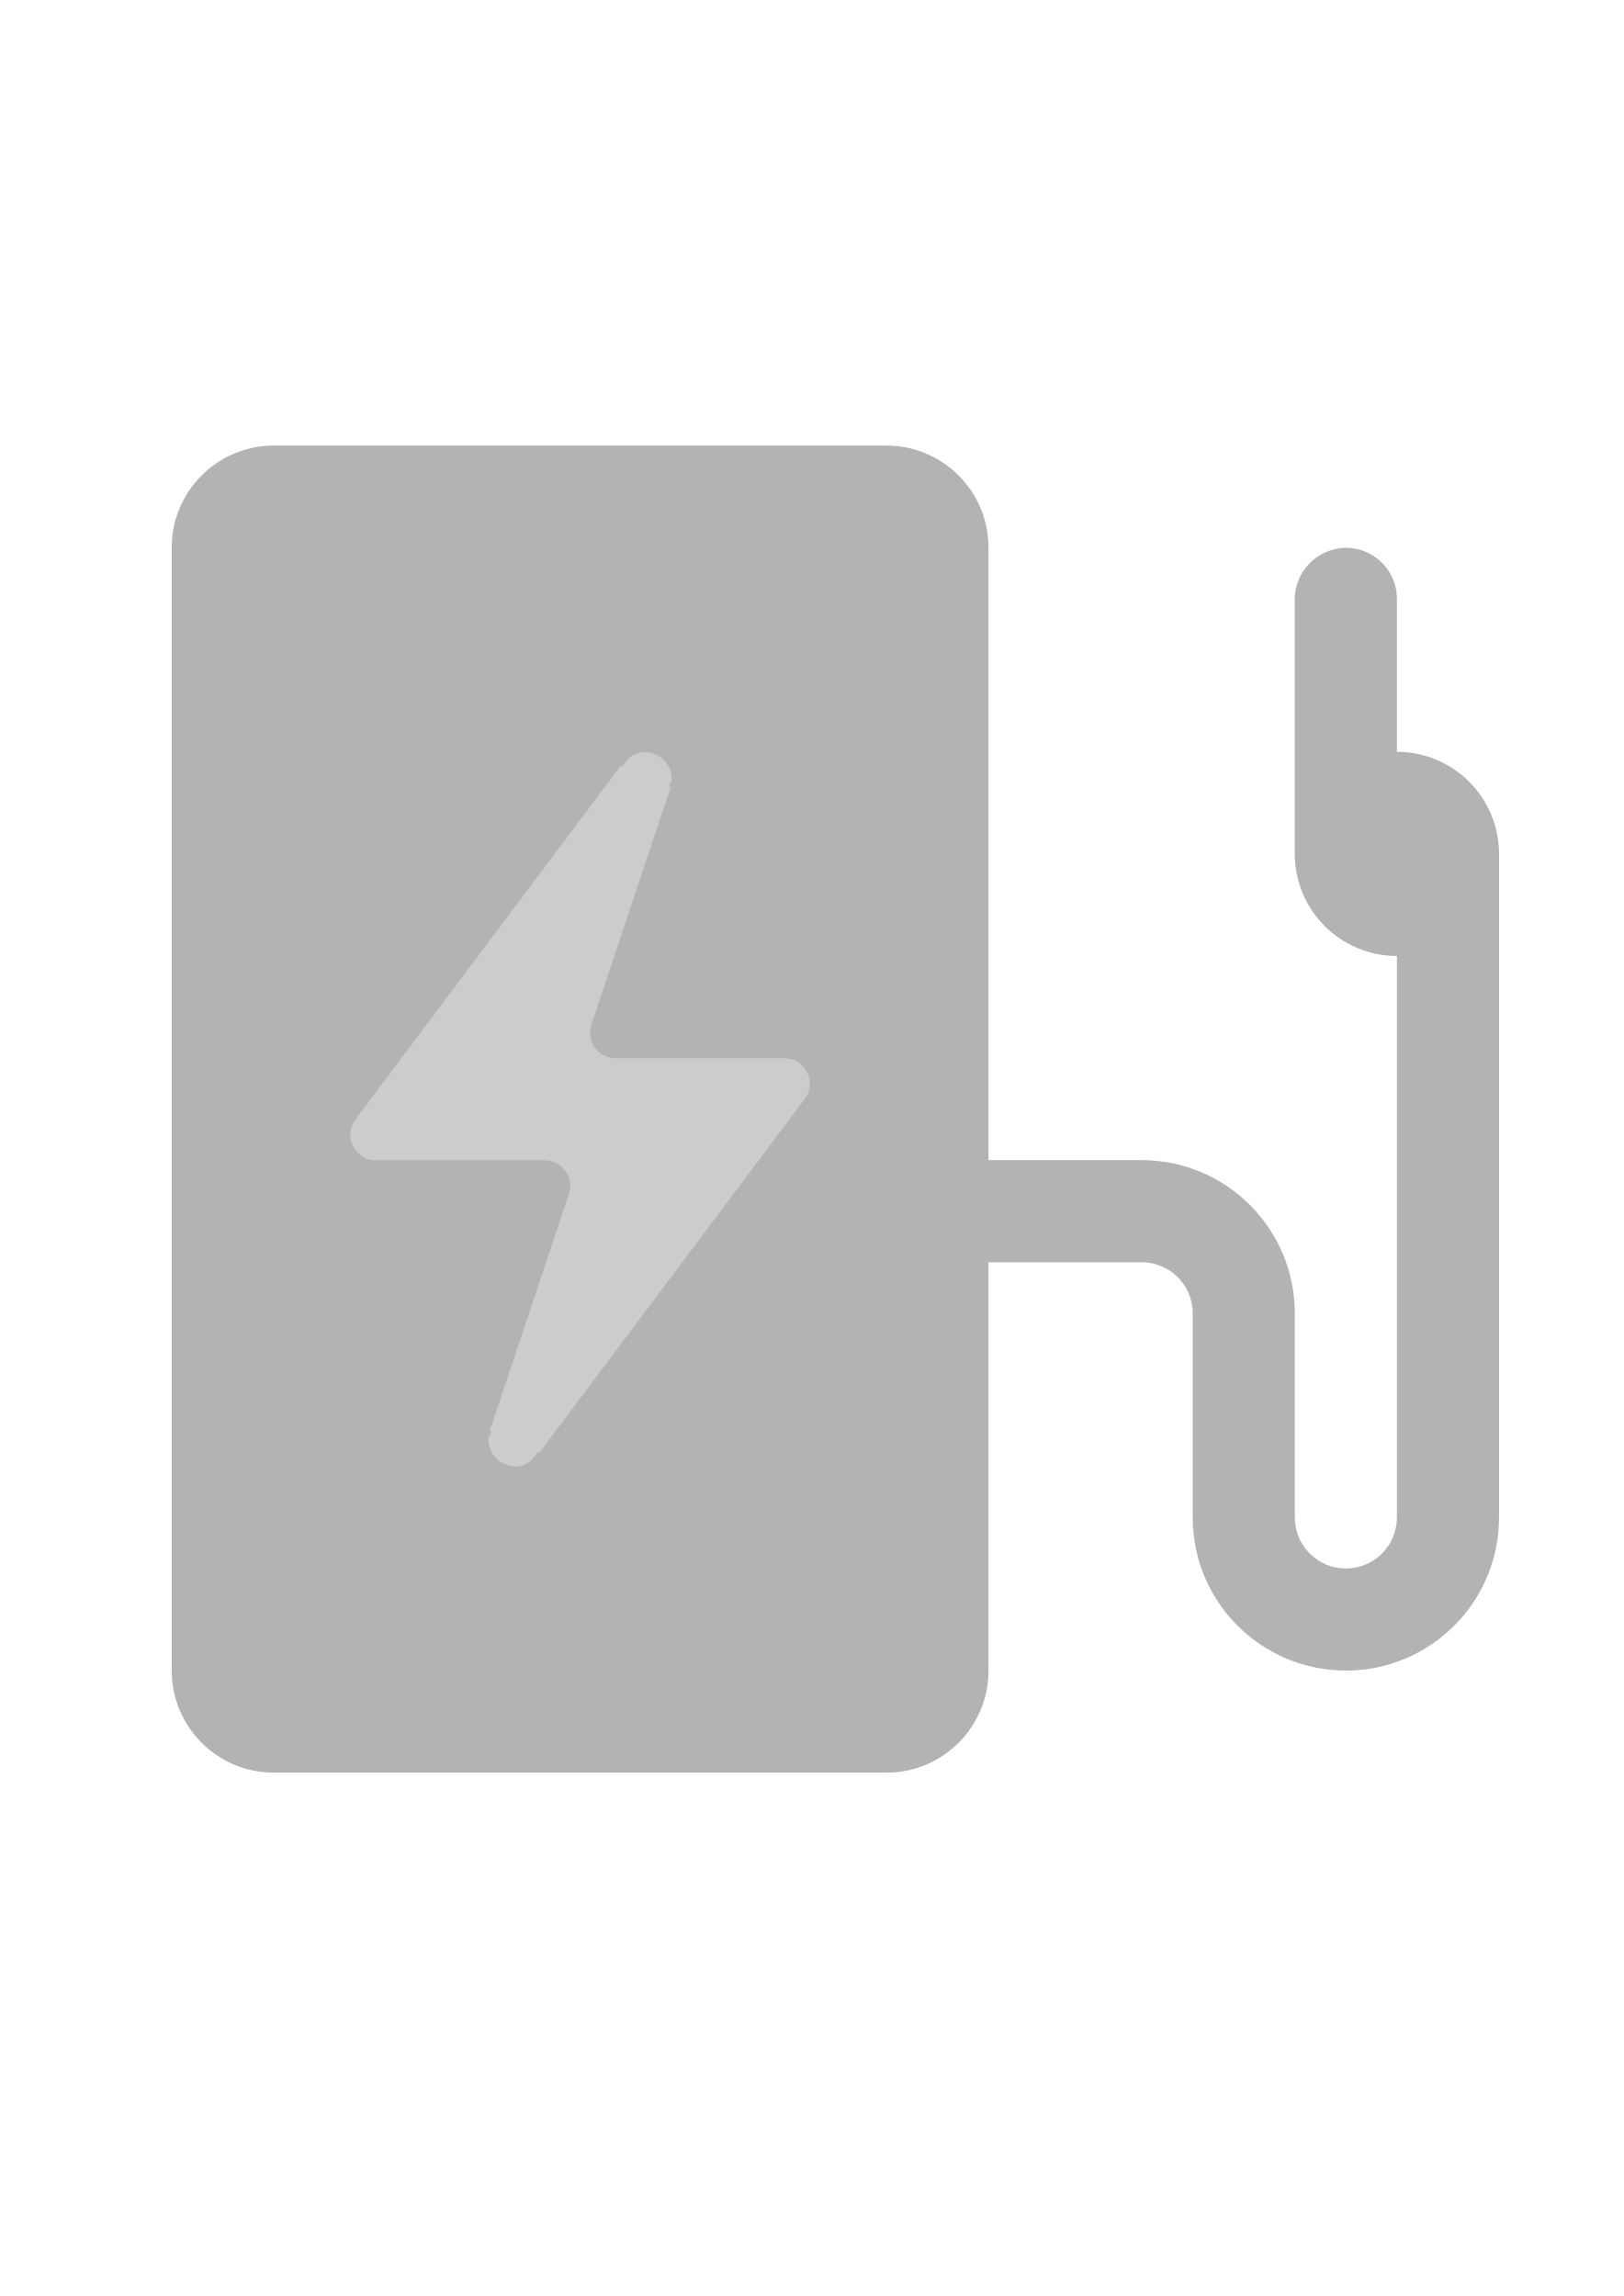
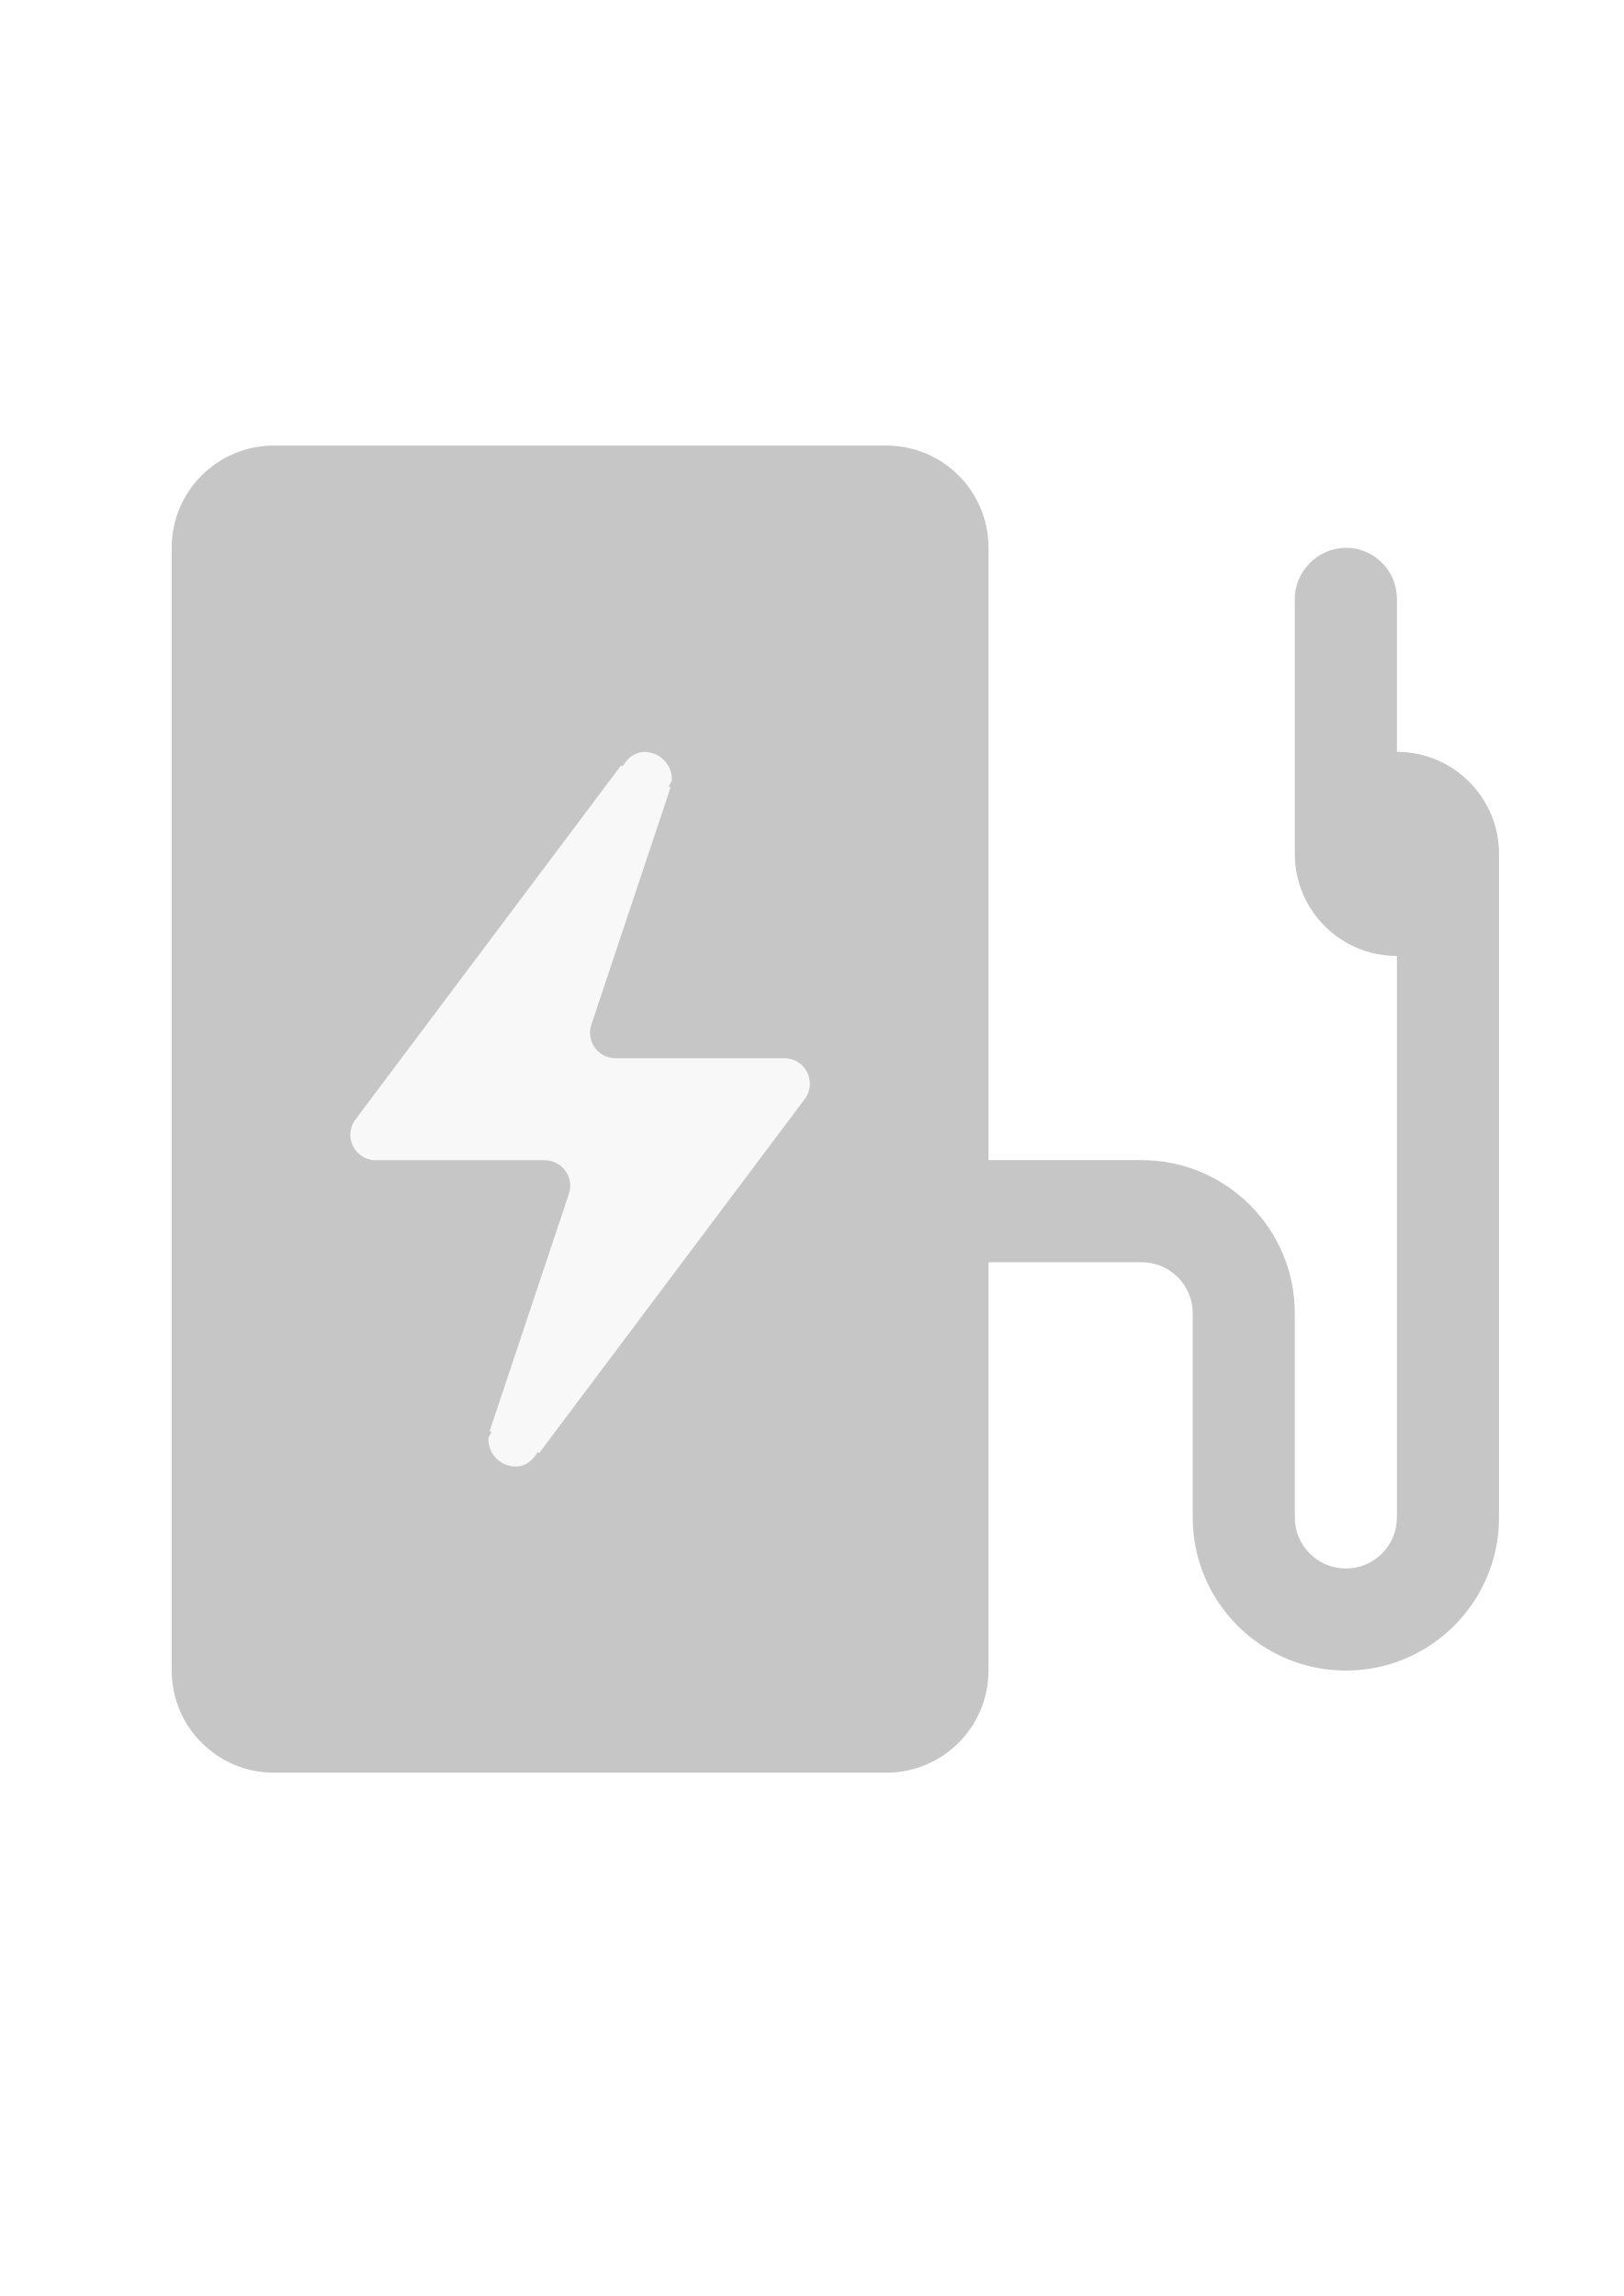
<svg xmlns="http://www.w3.org/2000/svg" width="210mm" height="297mm" viewBox="0 0 210 297" version="1.1" id="svg11878">
  <defs id="defs11875" />
  <g id="layer1">
-     <g id="g6259" transform="translate(-27.77081,-42.78464)" style="fill:#cccccc">
-       <rect style="fill:#cccccc;fill-rule:evenodd;stroke-width:0;stroke-miterlimit:4;stroke-dasharray:none" id="rect9273" width="77.922" height="151.997" x="59.34" y="108.963" />
+     <g id="g19974" style="opacity:0.75">
+       <g id="g6259" transform="translate(-27.77081,-42.78464)" style="fill:#cccccc;opacity:0.75">
+         <rect style="fill:#f2f2f2;fill-rule:evenodd;stroke-width:0;stroke-miterlimit:4;stroke-dasharray:none" id="rect9273" width="77.922" height="151.997" x="59.34" y="108.963" />
+       </g>
+       <path fill="#000" d="M 180.668,97.27 V 77.33 c -0.07,-3.593 -3.007,-6.472 -6.603,-6.471 -3.719,0.05 -6.684,3.124 -6.622,6.846 0.001,0.15 0.01,0.299 0.02,0.399 v 32.353 c 0,7.293 5.912,13.205 13.205,13.205 v 72.628 c 0,3.648 -2.957,6.602 -6.603,6.602 -3.646,0 -6.603,-2.955 -6.603,-6.602 v -26.41 c 0,-10.939 -8.869,-19.808 -19.808,-19.808 H 127.847 V 70.842 c 0,-7.293 -5.912,-13.205 -13.205,-13.205 H 35.412 c -7.293,0 -13.205,5.912 -13.205,13.205 V 216.098 c 0,7.293 5.912,13.205 13.205,13.205 h 79.231 c 7.293,0 13.205,-5.912 13.205,-13.205 v -52.82 h 19.808 c 3.646,0 6.603,2.955 6.603,6.602 v 26.41 c 0,10.939 8.869,19.807 19.808,19.807 10.939,0 19.808,-8.868 19.808,-19.807 v -85.833 c 0,-7.293 -5.912,-13.205 -13.205,-13.205 z m -76.584,44.891 -34.341,45.788 -0.215,-0.1 c -0.614,1.038 -1.541,1.852 -2.834,1.852 -1.949,0 -3.529,-1.577 -3.529,-3.529 0,-0.349 0.284,-0.609 0.394,-0.948 l -0.235,-0.1 10.255,-30.695 c 0.713,-2.136 -0.877,-4.342 -3.128,-4.342 h -21.84 c -2.718,0 -4.268,-3.104 -2.638,-5.275 l 34.341,-45.787 0.215,0.1 c 0.614,-1.038 1.541,-1.852 2.834,-1.852 1.949,0 3.529,1.577 3.529,3.529 0,0.349 -0.284,0.614 -0.394,0.948 l 0.235,0.1 -10.252,30.694 c -0.714,2.136 0.875,4.342 3.127,4.342 h 21.84 c 2.718,0 4.268,3.104 2.638,5.275 z" id="path828-7-2" style="fill:#b3b3b3;fill-opacity:1;stroke:#000000;stroke-width:0;stroke-miterlimit:4;stroke-dasharray:none;stroke-opacity:1;opacity:1" />
    </g>
-     <path fill="#000" d="M 180.668,97.27 V 77.33 c -0.07,-3.593 -3.007,-6.472 -6.603,-6.471 -3.719,0.05 -6.684,3.124 -6.622,6.846 0.001,0.15 0.01,0.299 0.02,0.399 v 32.353 c 0,7.293 5.912,13.205 13.205,13.205 v 72.628 c 0,3.648 -2.957,6.602 -6.603,6.602 -3.646,0 -6.603,-2.955 -6.603,-6.602 v -26.41 c 0,-10.939 -8.869,-19.808 -19.808,-19.808 H 127.847 V 70.842 c 0,-7.293 -5.912,-13.205 -13.205,-13.205 H 35.412 c -7.293,0 -13.205,5.912 -13.205,13.205 V 216.098 c 0,7.293 5.912,13.205 13.205,13.205 h 79.231 c 7.293,0 13.205,-5.912 13.205,-13.205 v -52.82 h 19.808 c 3.646,0 6.603,2.955 6.603,6.602 v 26.41 c 0,10.939 8.869,19.807 19.808,19.807 10.939,0 19.808,-8.868 19.808,-19.807 v -85.833 c 0,-7.293 -5.912,-13.205 -13.205,-13.205 z m -76.584,44.891 -34.341,45.788 -0.215,-0.1 c -0.614,1.038 -1.541,1.852 -2.834,1.852 -1.949,0 -3.529,-1.577 -3.529,-3.529 0,-0.349 0.284,-0.609 0.394,-0.948 l -0.235,-0.1 10.255,-30.695 c 0.713,-2.136 -0.877,-4.342 -3.128,-4.342 h -21.84 c -2.718,0 -4.268,-3.104 -2.638,-5.275 l 34.341,-45.787 0.215,0.1 c 0.614,-1.038 1.541,-1.852 2.834,-1.852 1.949,0 3.529,1.577 3.529,3.529 0,0.349 -0.284,0.614 -0.394,0.948 l 0.235,0.1 -10.252,30.694 c -0.714,2.136 0.875,4.342 3.127,4.342 h 21.84 c 2.718,0 4.268,3.104 2.638,5.275 z" id="path828-7-2" style="fill:#b3b3b3;fill-opacity:1;stroke:#000000;stroke-width:0;stroke-miterlimit:4;stroke-dasharray:none;stroke-opacity:1" />
  </g>
</svg>
